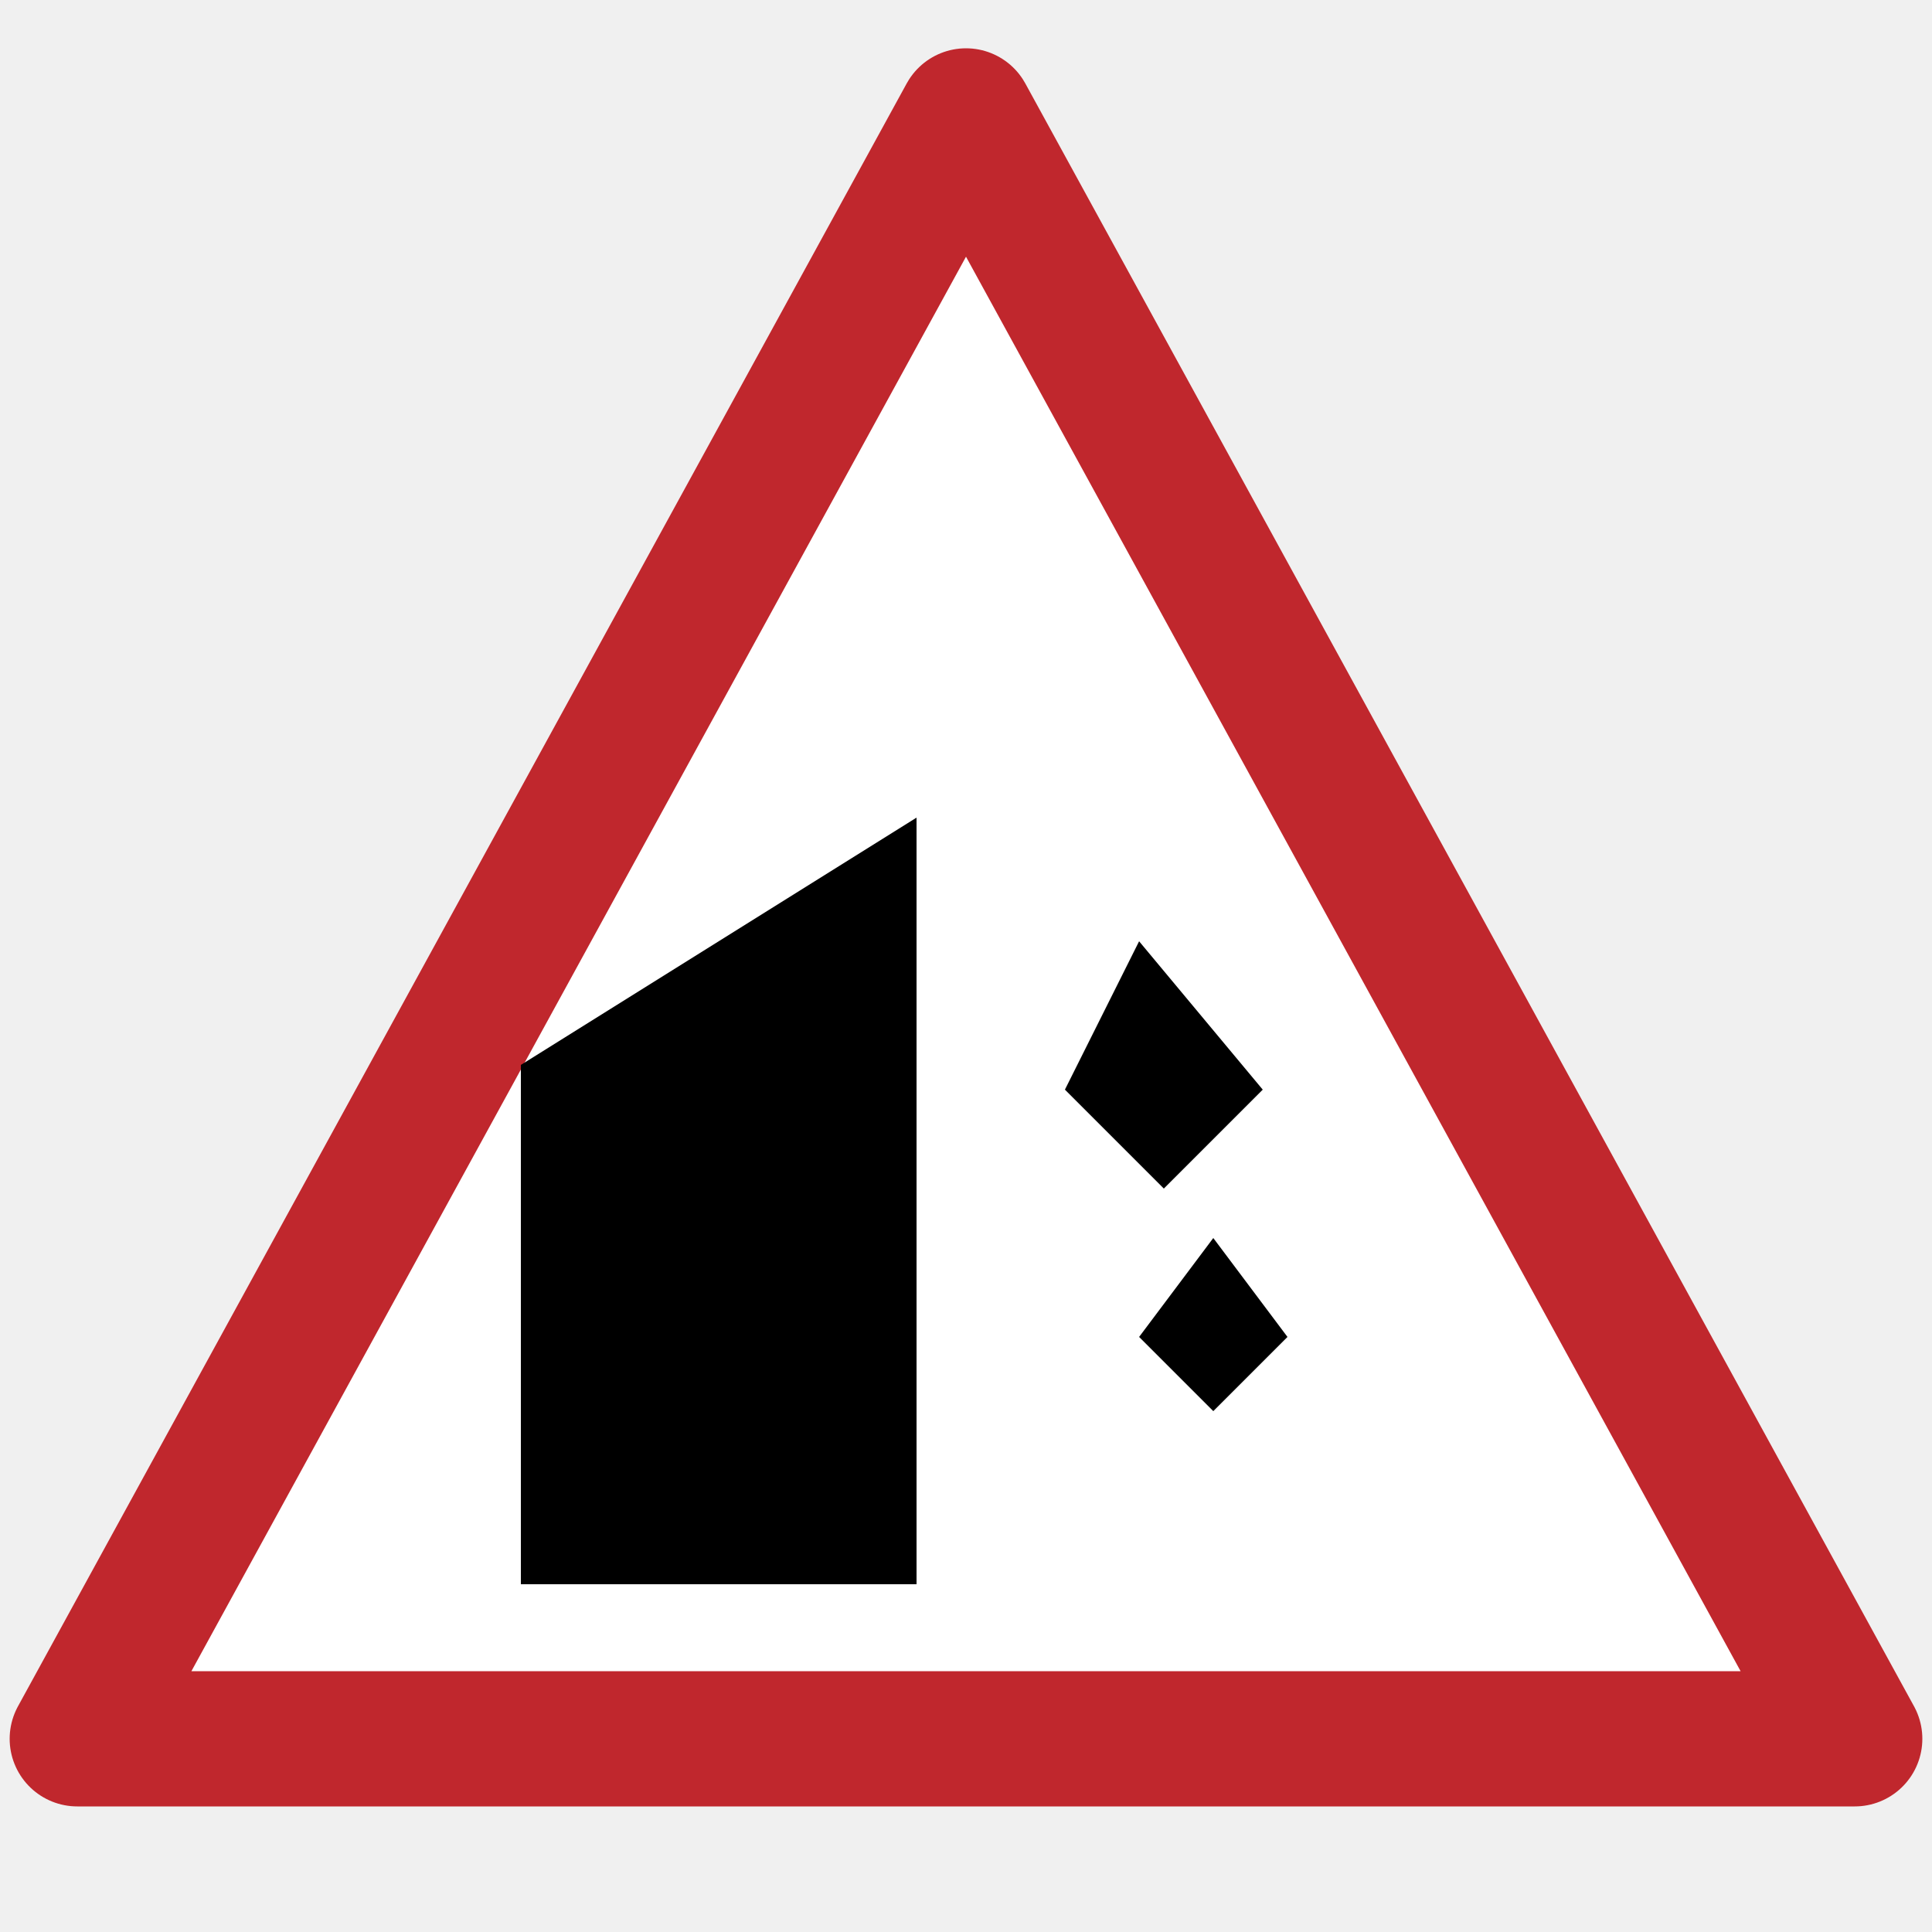
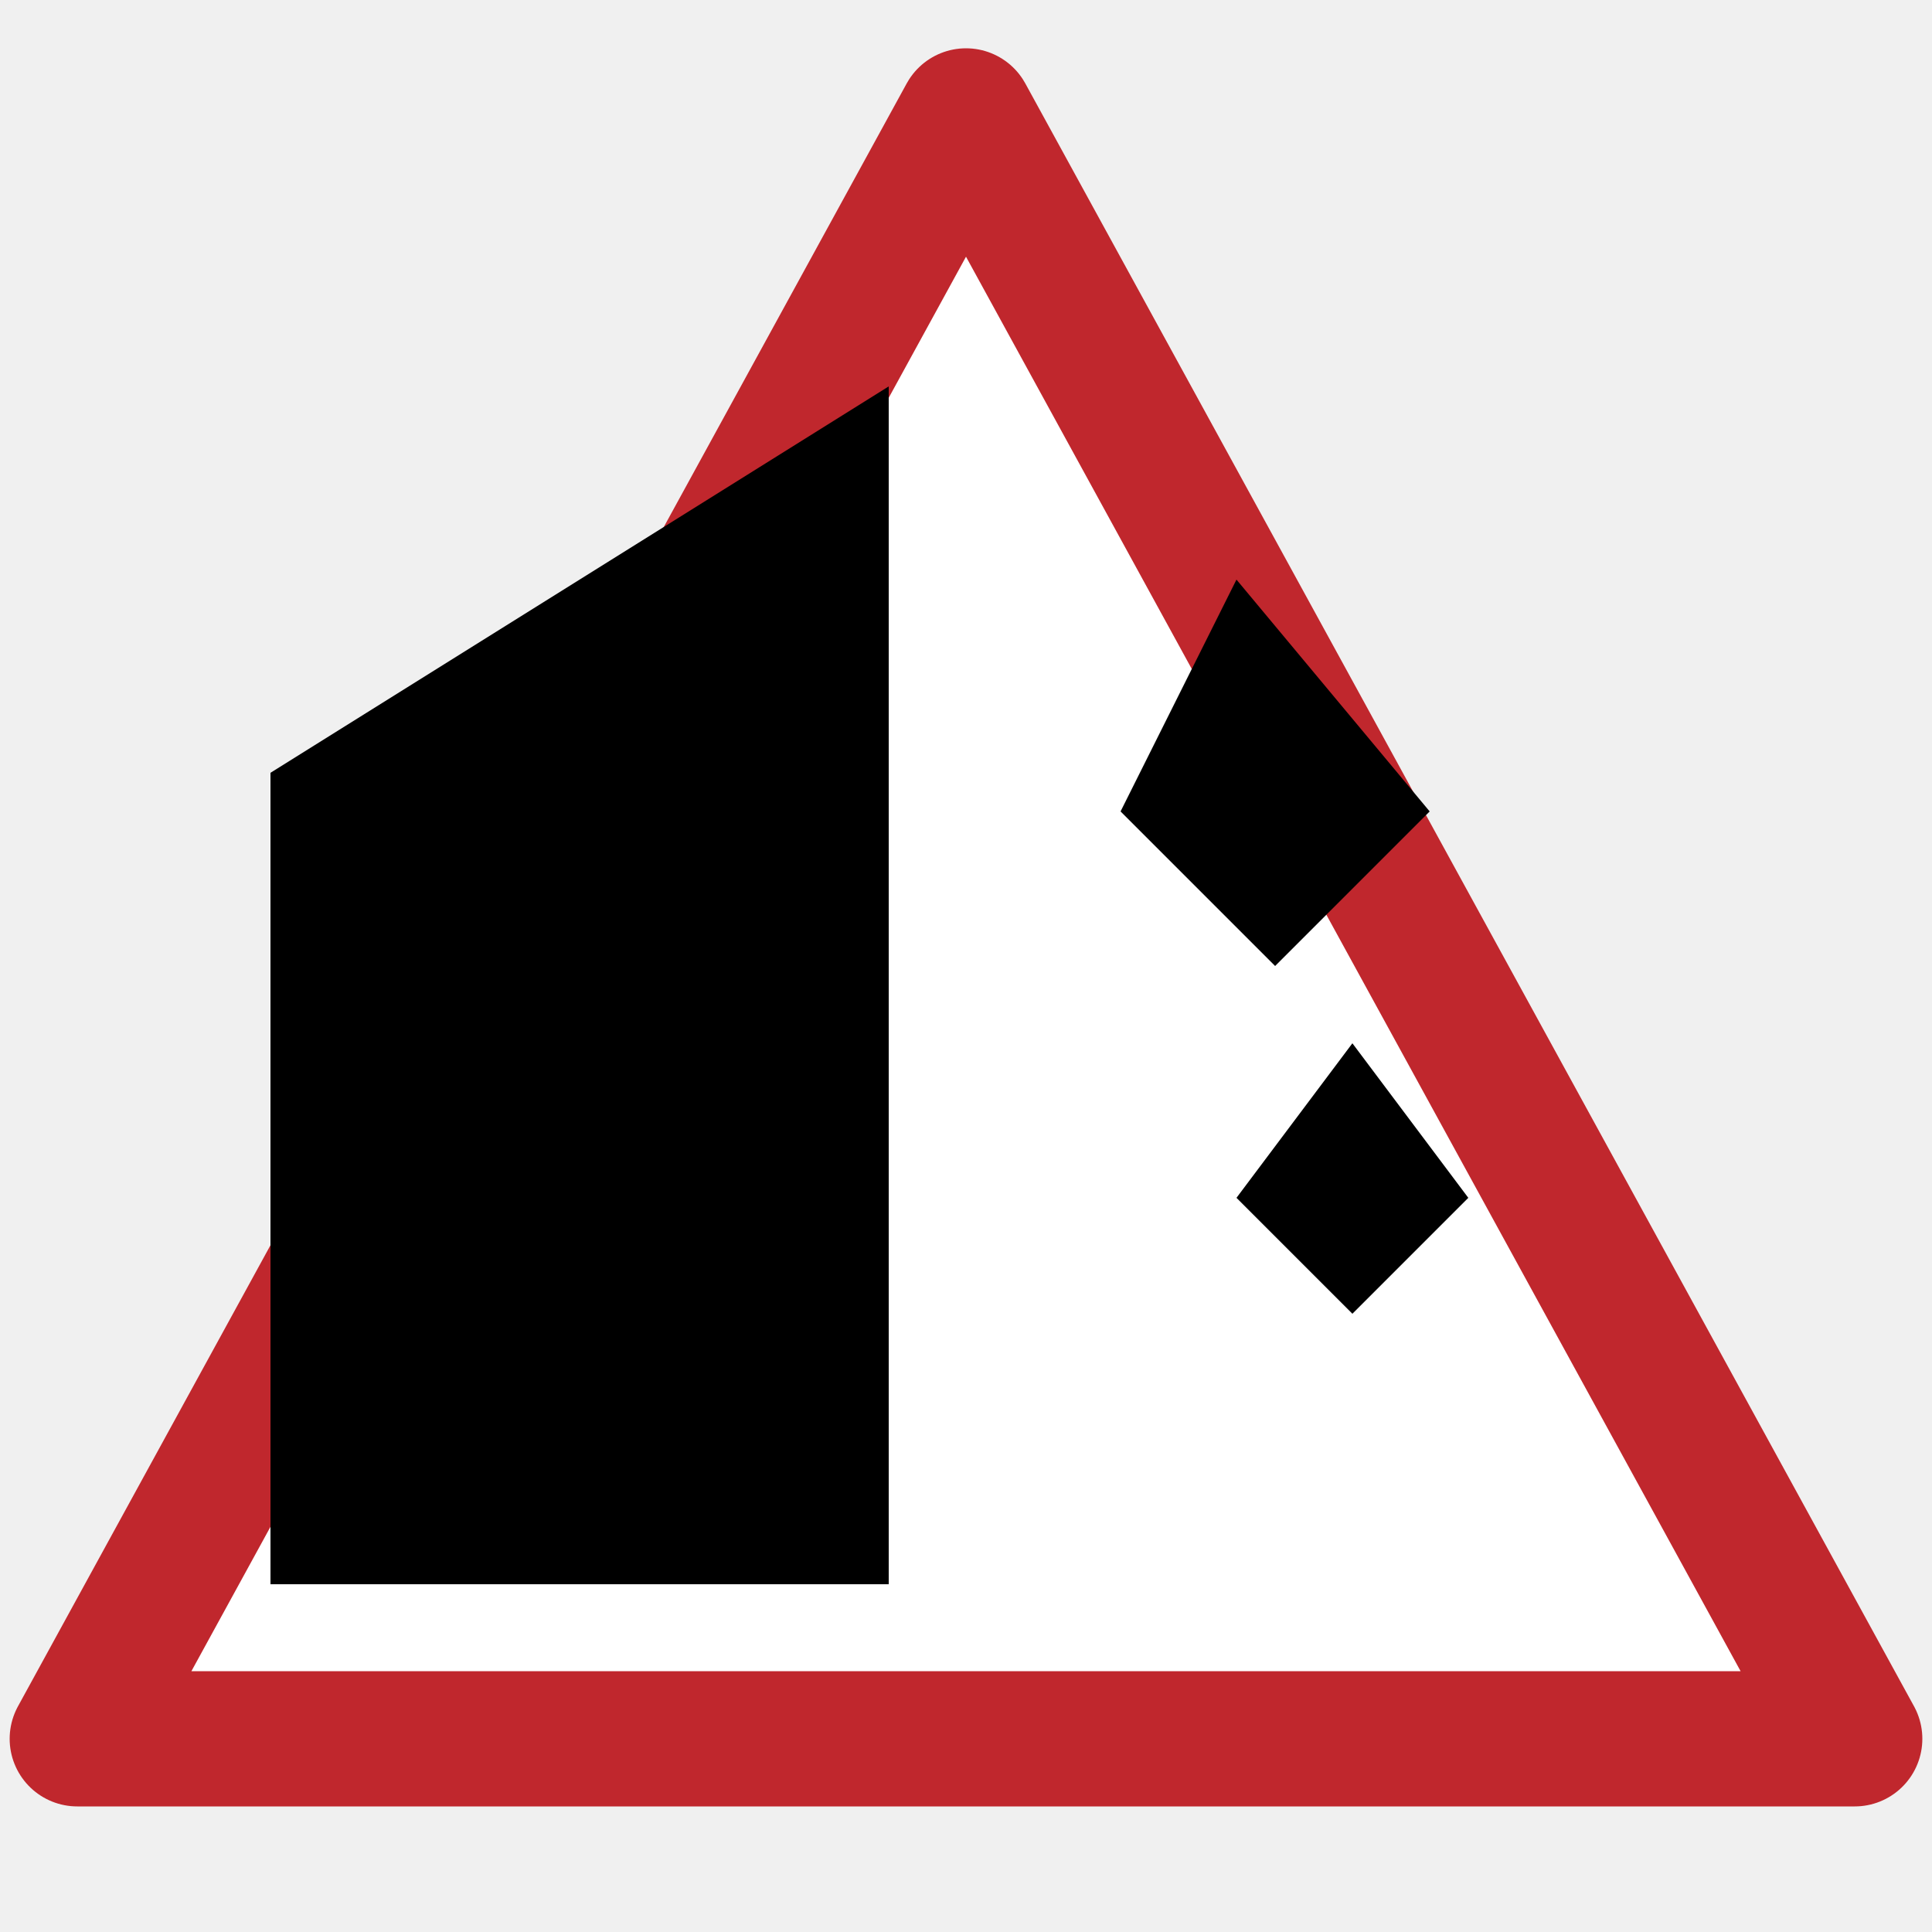
<svg xmlns="http://www.w3.org/2000/svg" viewBox="0 0 100 100" role="img">
  <polygon points="50,6 96,90 4,90" fill="#fff" stroke="#c0272d" stroke-width="7" stroke-linejoin="round" />
-   <path d="M26.96 82 L26.96 55.12 L47.44 42.32 L47.44 82 Z" fill="#000" />
-   <path d="M58.96 48.72 L65.36 56.4 L60.24 61.52 L55.12 56.4 Z" fill="#000" />
-   <path d="M62.8 64.08 L66.64 69.2 L62.8 73.04 L58.96 69.2 Z" fill="#000" />
+   <path d="M14 82 L14 40 L46 20 L46 82 Z" fill="#000" />
+   <path d="M64 30 L74 42 L66 50 L58 42 Z" fill="#000" />
+   <path d="M70 54 L76 62 L70 68 L64 62 Z" fill="#000" />
</svg>
